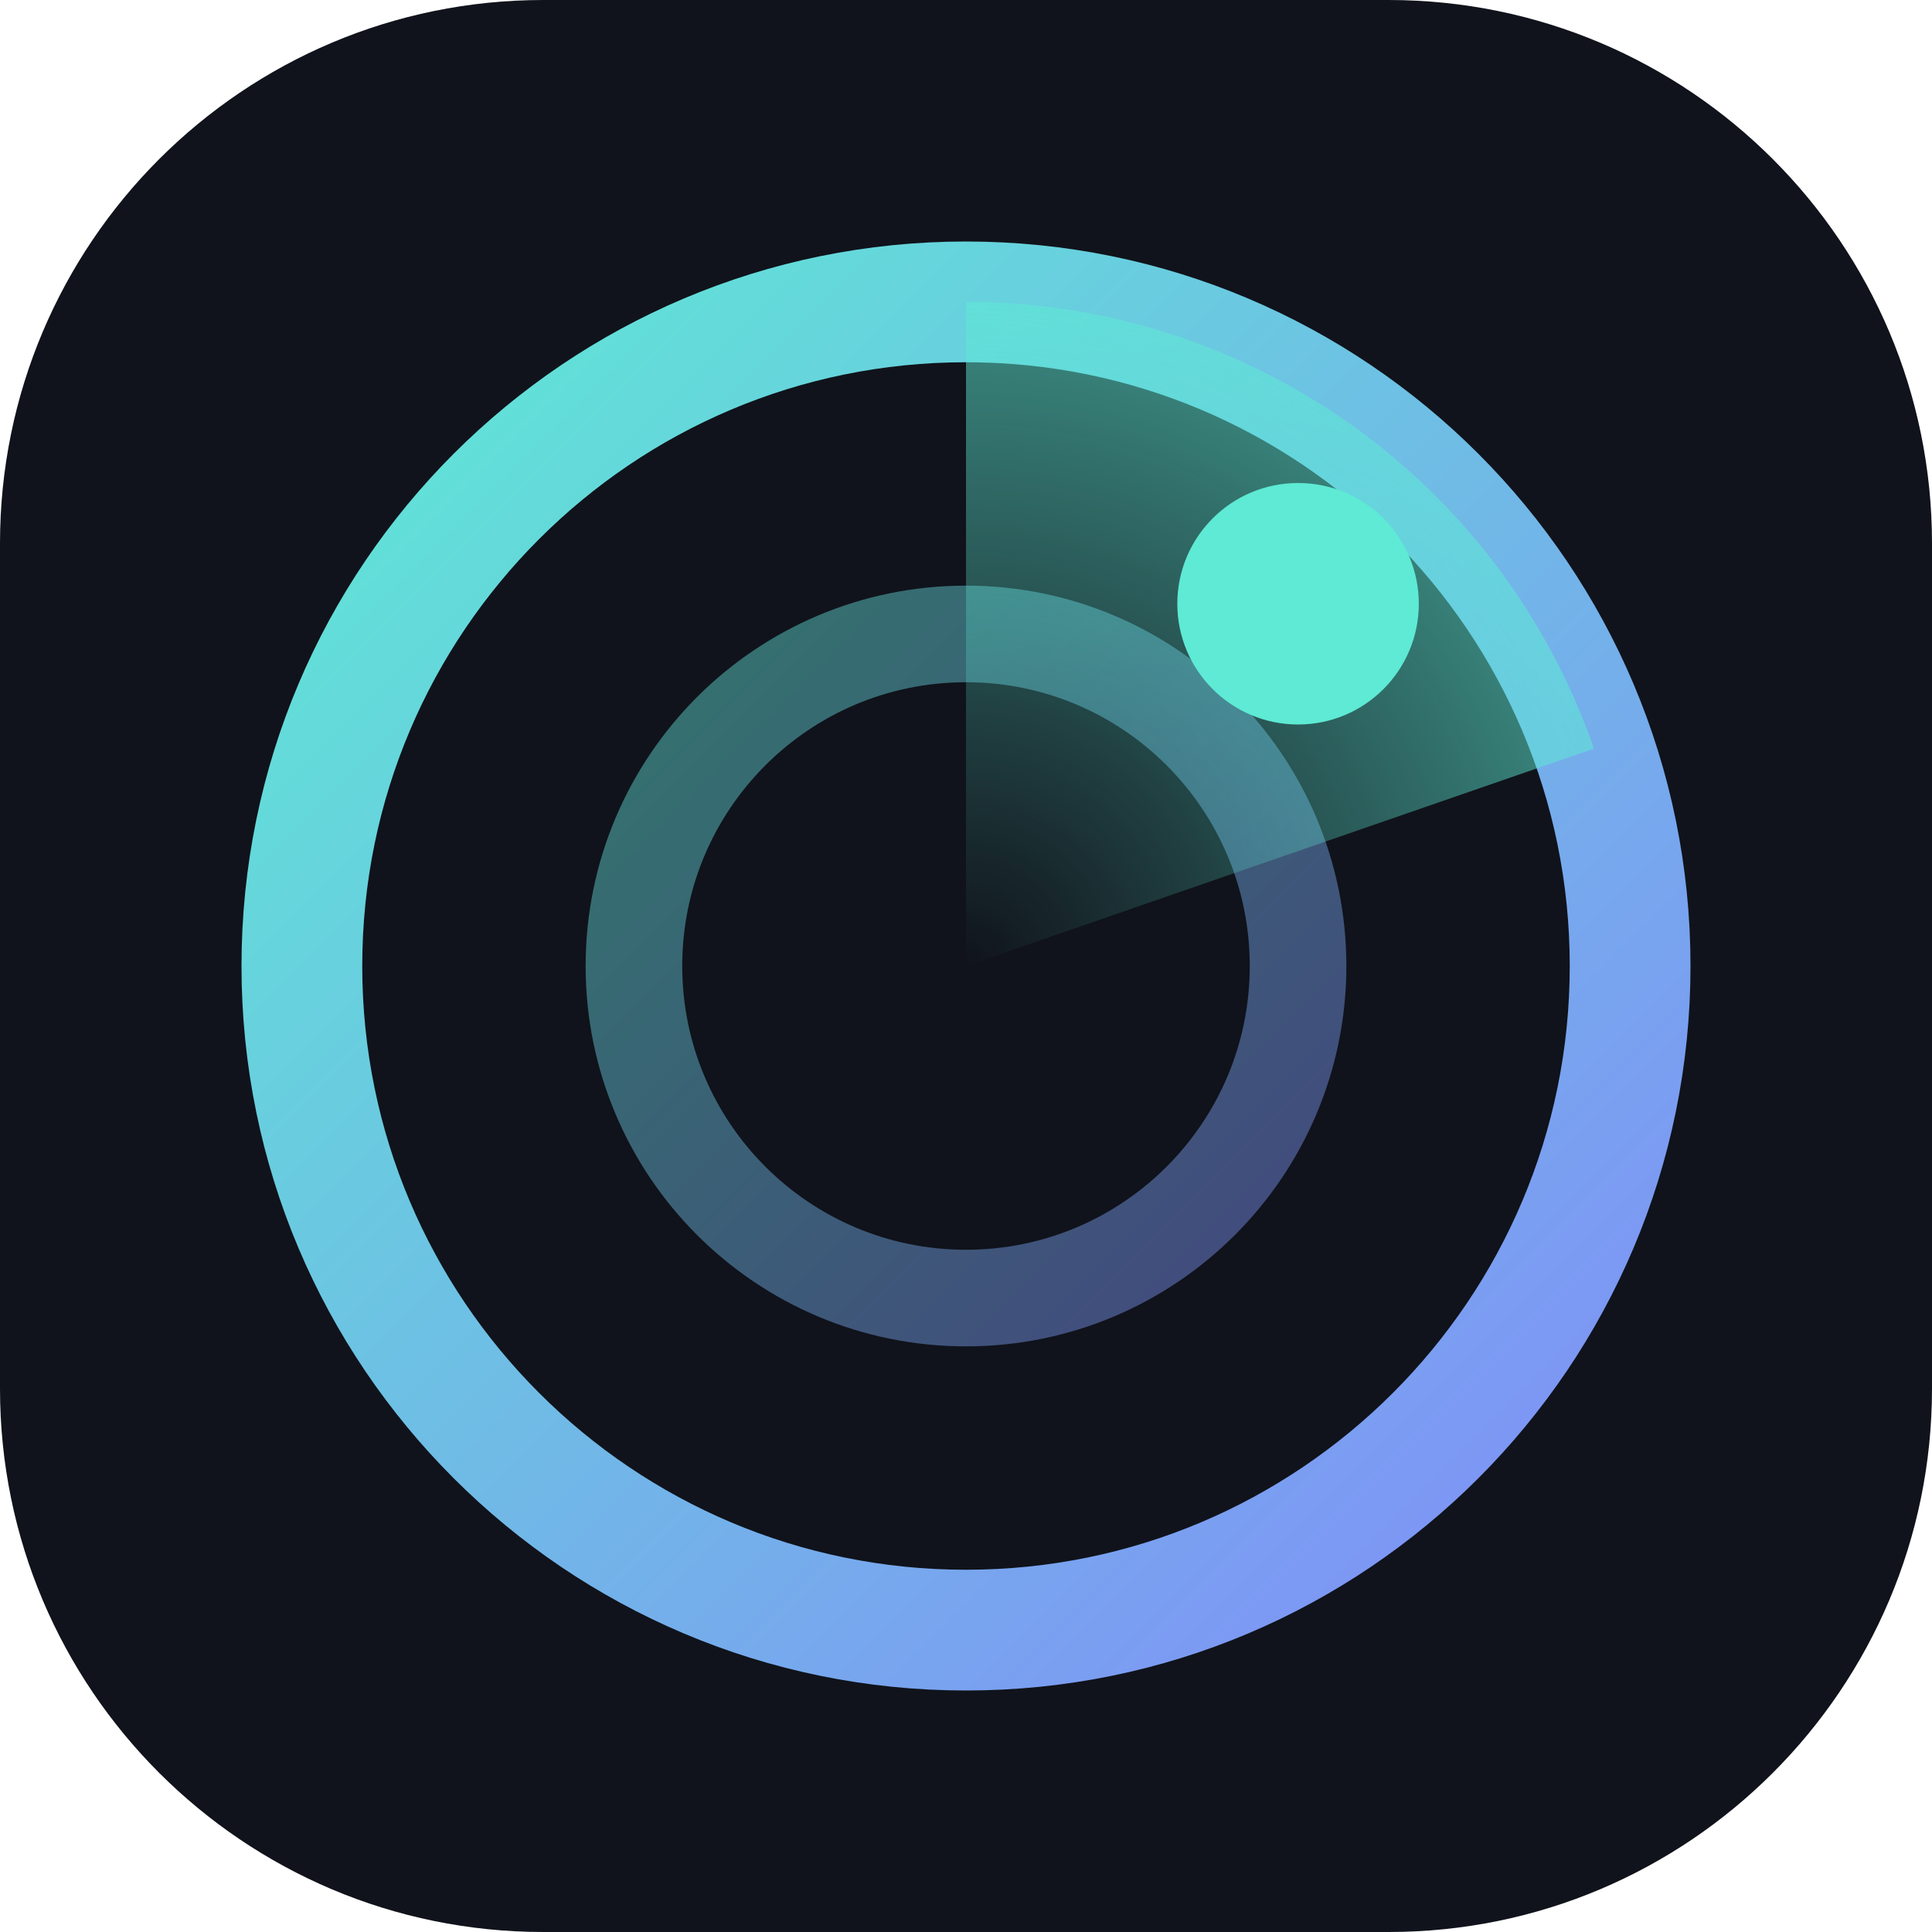
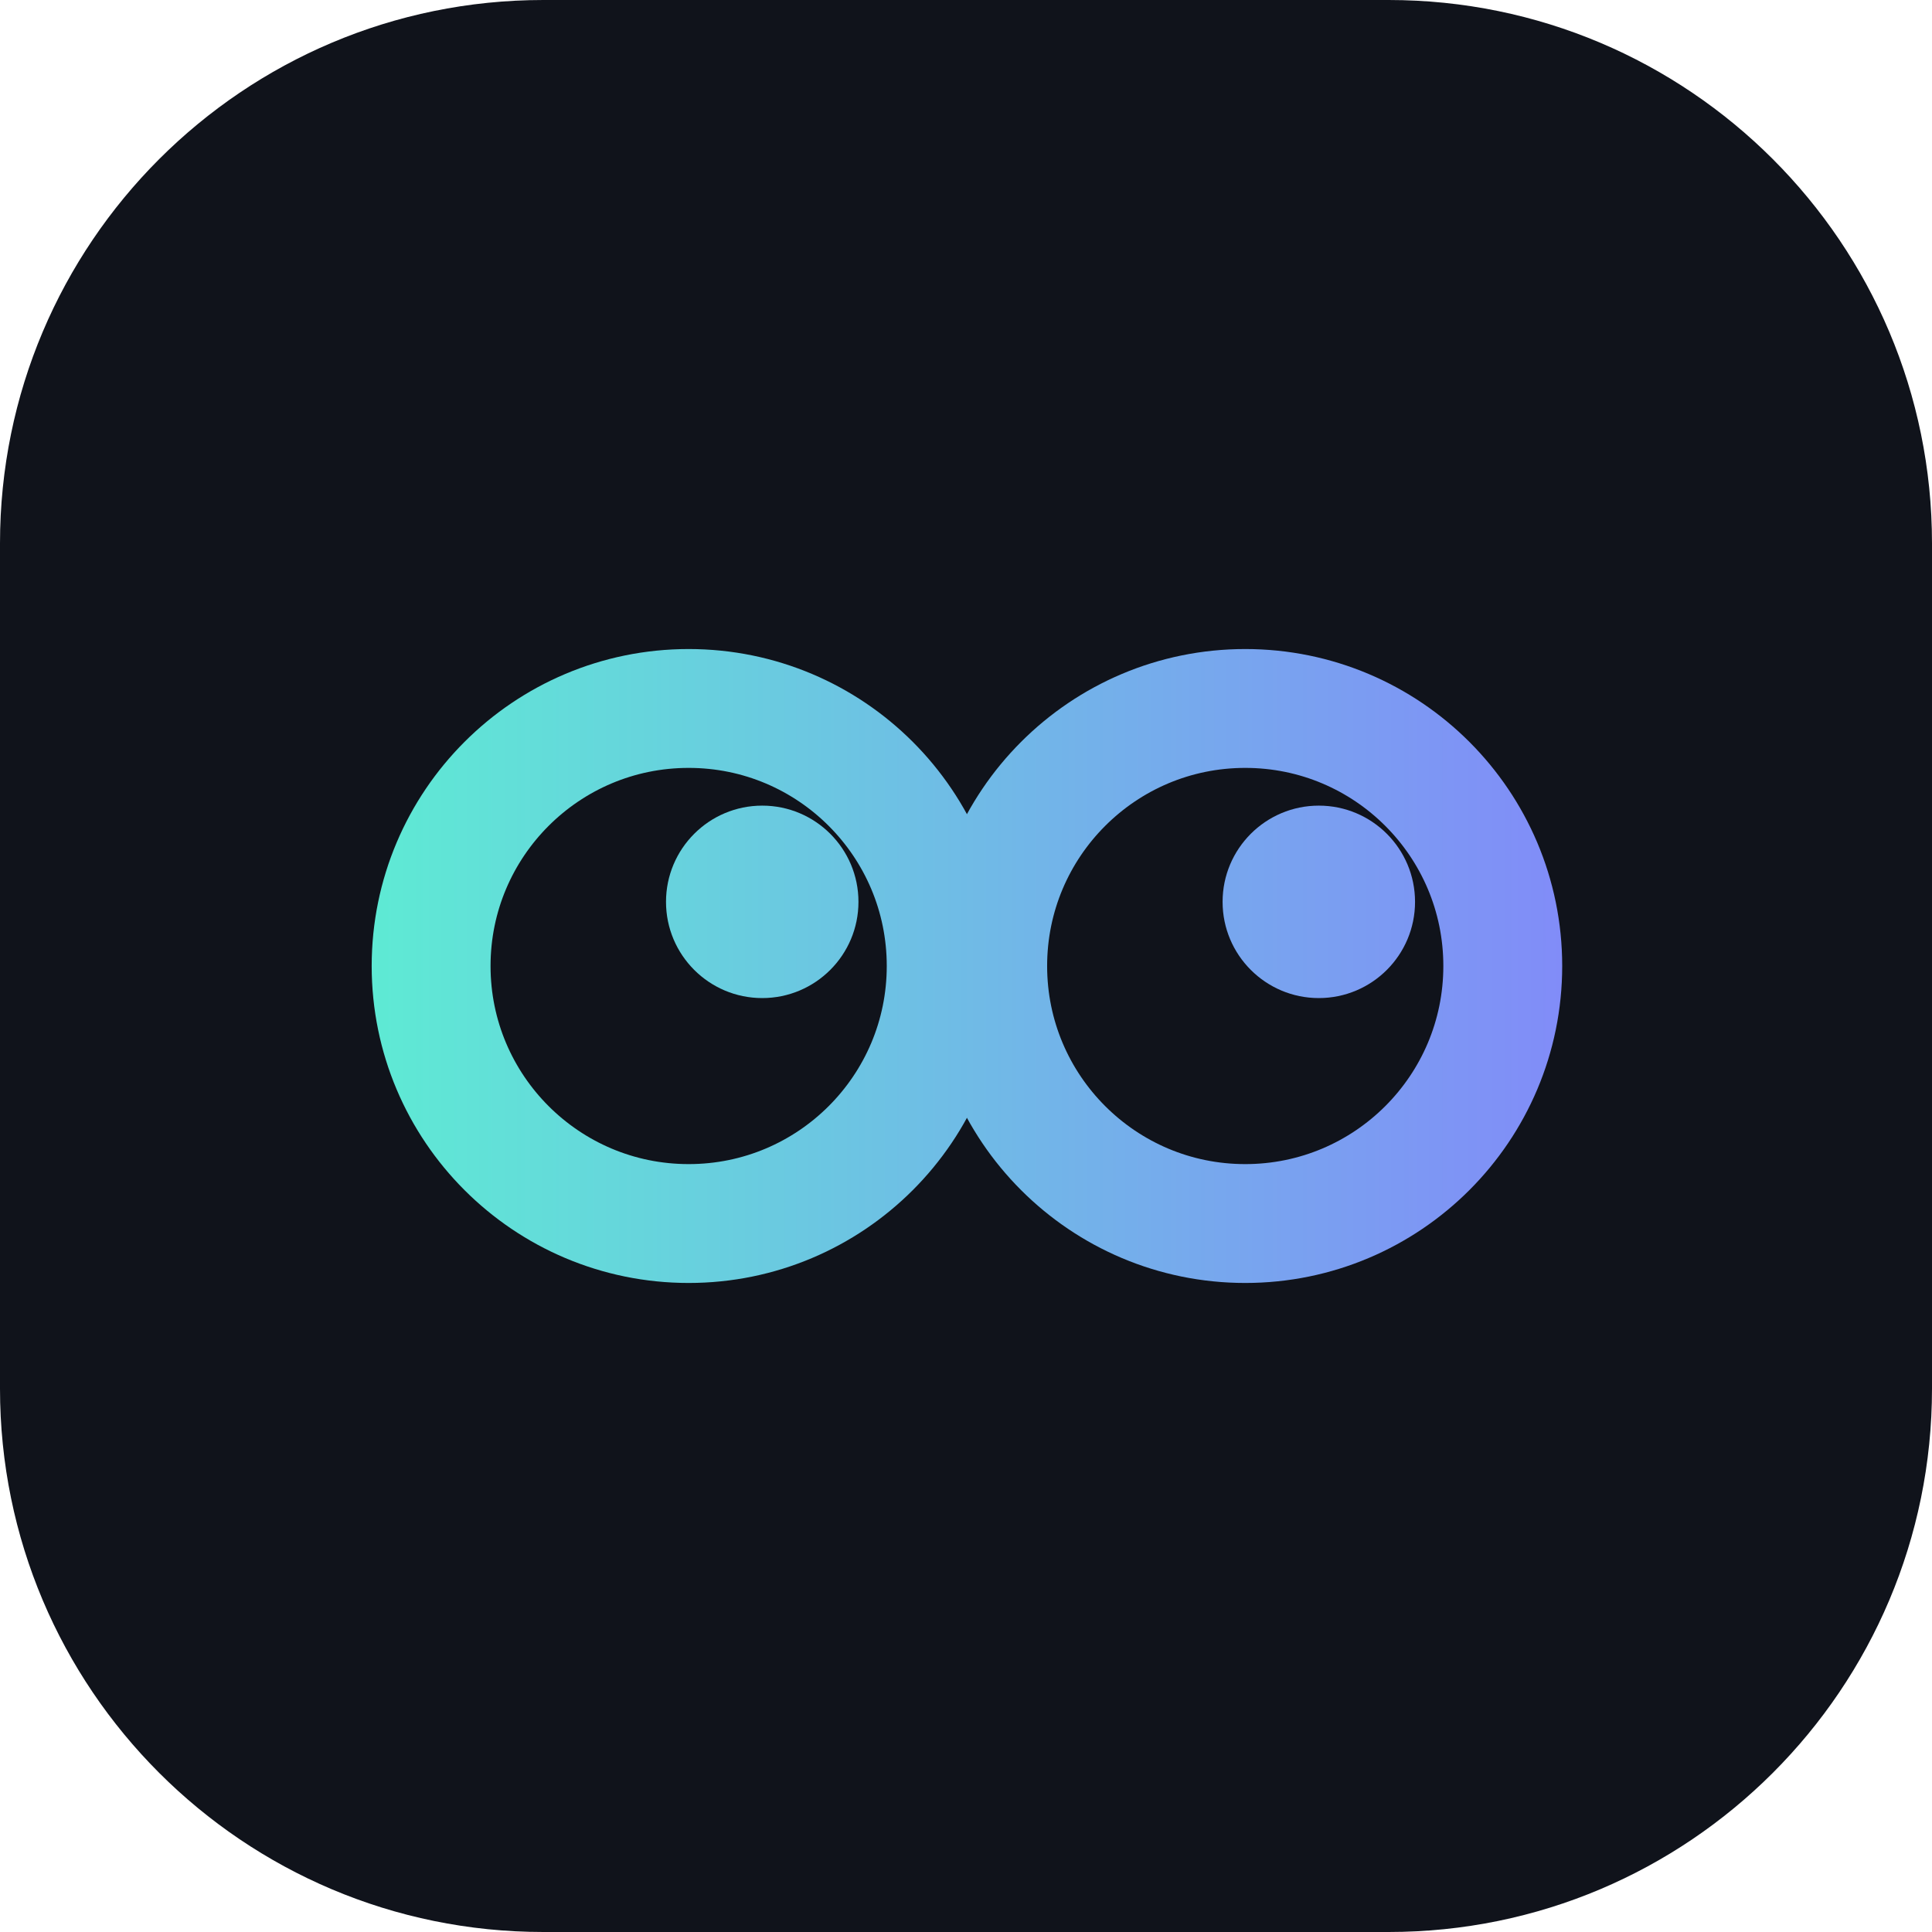
- <svg xmlns="http://www.w3.org/2000/svg" viewBox="0 0 32 32">
+ <svg xmlns="http://www.w3.org/2000/svg" viewBox="0 0 1024 1024">
  <defs>
-     <linearGradient id="r" x1="0" y1="0" x2="1" y2="1">
+     <linearGradient id="g" x1="0" y1="0" x2="631" y2="0" gradientUnits="userSpaceOnUse">
      <stop offset="0" stop-color="#5eead4" />
      <stop offset="1" stop-color="#818cf8" />
    </linearGradient>
-     <radialGradient id="s" cx="16" cy="16" r="11" gradientUnits="userSpaceOnUse">
-       <stop offset="0" stop-color="#5eead4" stop-opacity="0" />
-       <stop offset="1" stop-color="#5eead4" stop-opacity=".55" />
-     </radialGradient>
  </defs>
-   <rect width="32" height="32" rx="9" fill="#10131b" />
-   <circle cx="16" cy="16" r="11" fill="none" stroke="url(#r)" stroke-width="2" />
-   <circle cx="16" cy="16" r="5.5" fill="none" stroke="url(#r)" stroke-width="1.6" opacity=".45" />
-   <path d="M16 16L16 5A11 11 0 0 1 26.4 12.4Z" fill="url(#s)" />
-   <circle cx="21.5" cy="10" r="2" fill="#5eead4" />
+   <rect width="1024" height="1024" rx="288" fill="#10131b" />
+   <g transform="translate(197 344)">
+     <circle cx="168" cy="168" r="136.5" fill="none" stroke="url(#g)" stroke-width="63" />
+     <circle cx="463" cy="168" r="136.5" fill="none" stroke="url(#g)" stroke-width="63" />
+     <circle cx="207" cy="134" r="51" fill="url(#g)" />
+     <circle cx="502" cy="134" r="51" fill="url(#g)" />
+   </g>
</svg>
